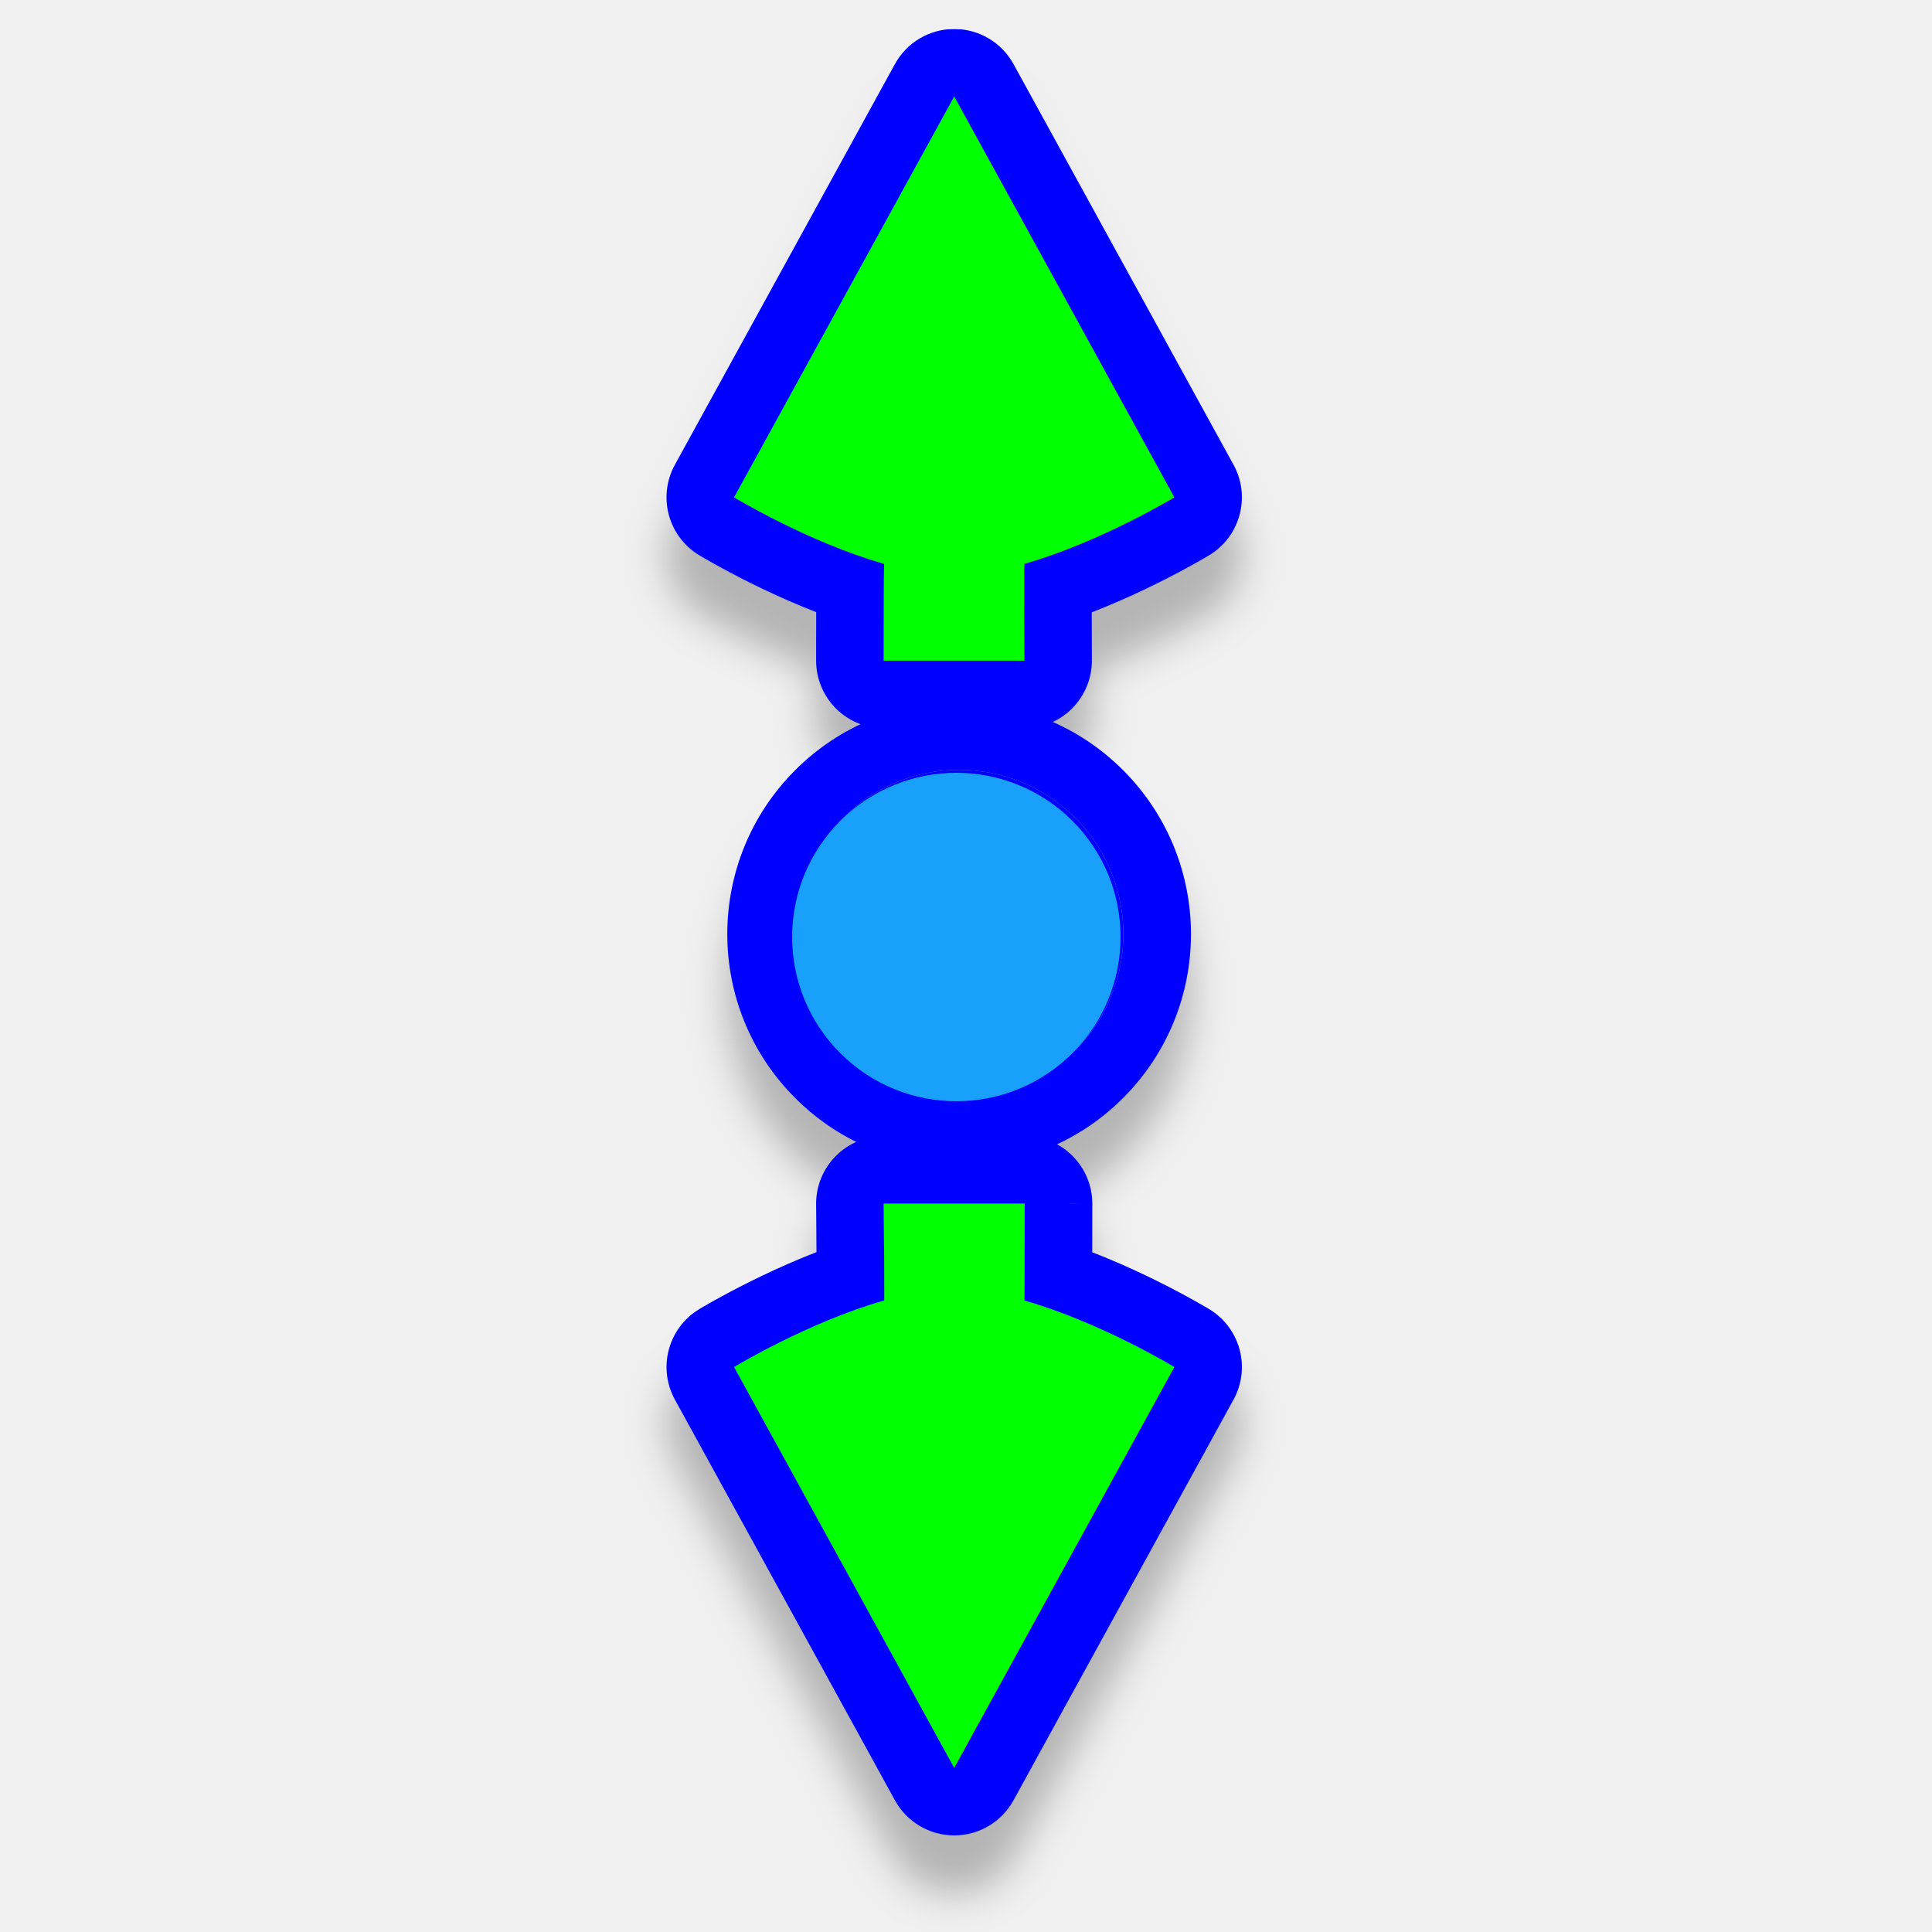
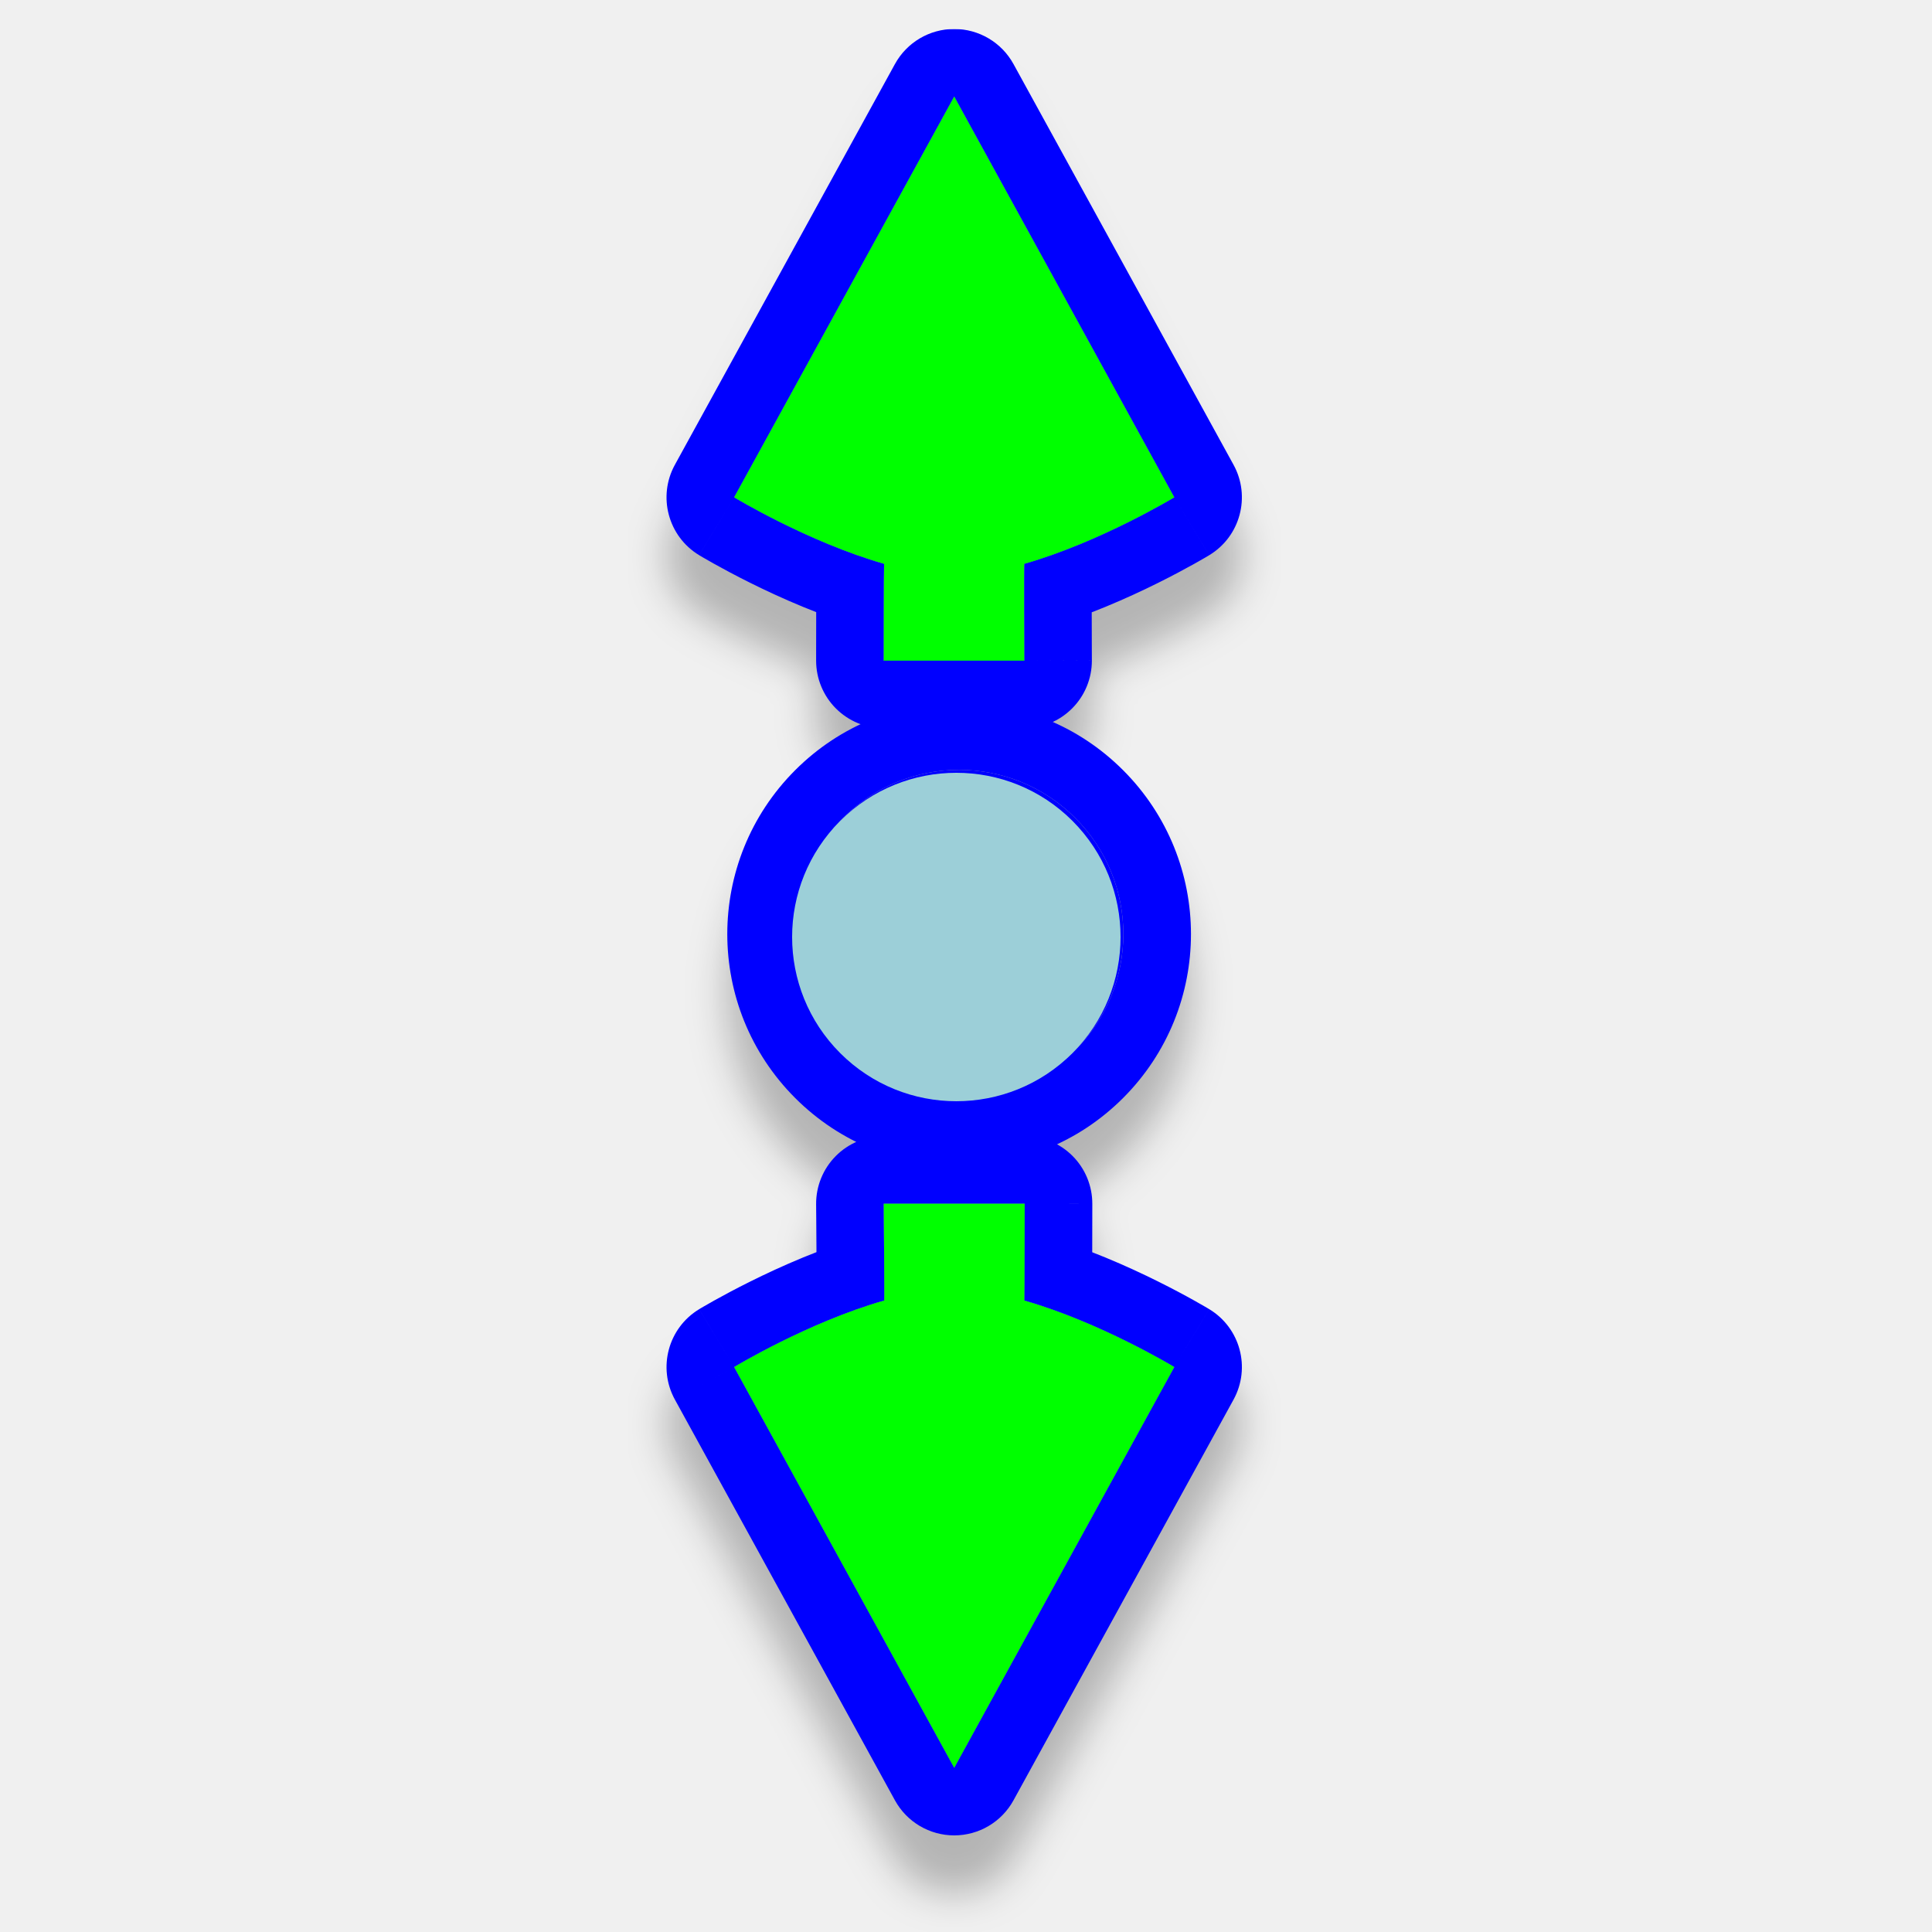
- <svg xmlns="http://www.w3.org/2000/svg" width="200" height="200" viewBox="0 0 200 200" fill="none">
-   <g filter="url(#filter0_d)">
+ <svg xmlns="http://www.w3.org/2000/svg" width="200" height="200" viewBox="0 0 200 200" fill="none" version="1.1" id="svg12">
+   <g filter="url(#filter0_d)" id="g7">
    <mask id="path-1-outside-1" maskUnits="userSpaceOnUse" x="68" y="3" width="61" height="187" fill="black">
-       <rect fill="white" x="68" y="3" width="61" height="187" />
-       <path d="M121.559 51.483L98.78 10L76 51.483C76 51.483 83.68 56.131 91.522 58.366C91.493 59.042 91.485 68.392 91.485 68.392H106.03C106.03 68.392 105.99 58.38 106.03 58.368C113.875 56.134 121.559 51.483 121.559 51.483Z" />
-       <path d="M106.075 124.606H91.485C91.485 124.606 91.57 134.619 91.53 134.631C83.685 136.865 76 141.516 76 141.516L98.78 182.999L121.56 141.516C121.56 141.516 113.88 136.868 106.037 134.633C106.067 133.956 106.075 124.606 106.075 124.606Z" />
-       <path d="M111.31 84.676C104.671 78.037 93.907 78.037 87.268 84.676C80.629 91.315 80.629 102.079 87.268 108.718C93.907 115.357 104.671 115.357 111.31 108.718C117.949 102.079 117.949 91.315 111.31 84.676Z" />
+       <rect fill="white" x="68" y="3" width="61" height="187" id="rect1" />
+       <path d="M121.559 51.483L98.78 10L76 51.483C76 51.483 83.68 56.131 91.522 58.366C91.493 59.042 91.485 68.392 91.485 68.392H106.03C106.03 68.392 105.99 58.38 106.03 58.368C113.875 56.134 121.559 51.483 121.559 51.483Z" id="path1" />
+       <path d="M106.075 124.606H91.485C91.485 124.606 91.57 134.619 91.53 134.631C83.685 136.865 76 141.516 76 141.516L98.78 182.999L121.56 141.516C121.56 141.516 113.88 136.868 106.037 134.633C106.067 133.956 106.075 124.606 106.075 124.606Z" id="path2" />
+       <path d="M111.31 84.676C104.671 78.037 93.907 78.037 87.268 84.676C80.629 91.315 80.629 102.079 87.268 108.718C93.907 115.357 104.671 115.357 111.31 108.718C117.949 102.079 117.949 91.315 111.31 84.676Z" id="path3" />
    </mask>
-     <path d="M121.559 51.483L98.78 10L76 51.483C76 51.483 83.68 56.131 91.522 58.366C91.493 59.042 91.485 68.392 91.485 68.392H106.03C106.03 68.392 105.99 58.38 106.03 58.368C113.875 56.134 121.559 51.483 121.559 51.483Z" fill="#0000FF" />
-     <path d="M106.075 124.606H91.485C91.485 124.606 91.57 134.619 91.53 134.631C83.685 136.865 76 141.516 76 141.516L98.78 182.999L121.56 141.516C121.56 141.516 113.88 136.868 106.037 134.633C106.067 133.956 106.075 124.606 106.075 124.606Z" fill="#0000FF" />
-     <path d="M111.31 84.676C104.671 78.037 93.907 78.037 87.268 84.676C80.629 91.315 80.629 102.079 87.268 108.718C93.907 115.357 104.671 115.357 111.31 108.718C117.949 102.079 117.949 91.315 111.31 84.676Z" fill="#0000FF" />
-     <path d="M98.78 10L104.916 6.63C103.686 4.391 101.334 3 98.78 3C96.225 3 93.874 4.391 92.644 6.63L98.78 10ZM121.559 51.483L125.184 57.471C128.393 55.529 129.501 51.402 127.695 48.114L121.559 51.483ZM76 51.483L69.864 48.114C68.058 51.402 69.166 55.529 72.375 57.472L76 51.483ZM91.522 58.366L98.516 58.673C98.657 55.435 96.558 52.523 93.441 51.634L91.522 58.366ZM91.485 68.392L84.485 68.386C84.483 70.244 85.22 72.026 86.533 73.34C87.846 74.654 89.627 75.392 91.485 75.392V68.392ZM106.03 68.392V75.392C107.891 75.392 109.676 74.651 110.989 73.332C112.303 72.013 113.037 70.226 113.03 68.365L106.03 68.392ZM106.03 58.368L107.947 65.101L107.947 65.101L106.03 58.368ZM106.075 124.606L113.075 124.612C113.077 122.755 112.34 120.973 111.027 119.659C109.714 118.345 107.933 117.606 106.075 117.606V124.606ZM91.485 124.606V117.606C89.618 117.606 87.828 118.352 86.514 119.678C85.199 121.004 84.469 122.799 84.485 124.666L91.485 124.606ZM91.53 134.631L89.613 127.898L89.613 127.898L91.53 134.631ZM76 141.516L72.376 135.528C69.166 137.47 68.059 141.597 69.865 144.885L76 141.516ZM98.78 182.999L92.644 186.369C93.874 188.608 96.225 189.999 98.78 189.999C101.334 189.999 103.686 188.608 104.916 186.369L98.78 182.999ZM121.56 141.516L127.696 144.885C129.501 141.597 128.394 137.47 125.184 135.527L121.56 141.516ZM106.037 134.633L99.044 134.326C98.902 137.564 101.002 140.476 104.119 141.365L106.037 134.633ZM92.644 13.369L115.424 54.852L127.695 48.114L104.916 6.63L92.644 13.369ZM82.136 54.852L104.916 13.369L92.644 6.63L69.864 48.114L82.136 54.852ZM93.441 51.634C90.099 50.682 86.647 49.166 83.936 47.818C82.603 47.156 81.499 46.559 80.737 46.133C80.356 45.921 80.064 45.752 79.873 45.641C79.778 45.586 79.708 45.544 79.666 45.52C79.645 45.507 79.631 45.498 79.624 45.494C79.621 45.492 79.619 45.491 79.619 45.491C79.619 45.491 79.62 45.492 79.62 45.492C79.621 45.492 79.621 45.493 79.622 45.493C79.623 45.493 79.623 45.494 79.623 45.494C79.624 45.494 79.625 45.495 76 51.483C72.375 57.472 72.376 57.472 72.377 57.472C72.377 57.473 72.378 57.473 72.378 57.474C72.38 57.474 72.381 57.475 72.382 57.476C72.385 57.478 72.388 57.48 72.392 57.482C72.4 57.486 72.409 57.492 72.42 57.499C72.443 57.512 72.473 57.53 72.51 57.552C72.584 57.596 72.687 57.657 72.817 57.733C73.077 57.885 73.446 58.097 73.908 58.355C74.831 58.871 76.137 59.576 77.705 60.355C80.793 61.89 85.103 63.816 89.604 65.098L93.441 51.634ZM91.485 68.392C98.485 68.399 98.485 68.398 98.485 68.398C98.485 68.398 98.485 68.398 98.485 68.398C98.485 68.398 98.485 68.397 98.485 68.397C98.485 68.396 98.485 68.394 98.485 68.392C98.485 68.388 98.485 68.381 98.485 68.372C98.485 68.355 98.485 68.328 98.485 68.294C98.485 68.226 98.485 68.125 98.485 67.997C98.485 67.741 98.486 67.373 98.486 66.931C98.487 66.045 98.489 64.858 98.492 63.65C98.495 62.44 98.499 61.216 98.504 60.254C98.509 59.18 98.516 58.666 98.516 58.673L84.529 58.06C84.506 58.59 84.498 61.339 84.492 63.617C84.49 64.831 84.487 66.023 84.486 66.911C84.486 67.356 84.485 67.724 84.485 67.982C84.485 68.111 84.485 68.212 84.485 68.281C84.485 68.315 84.485 68.341 84.485 68.359C84.485 68.368 84.485 68.375 84.485 68.379C84.485 68.382 84.485 68.383 84.485 68.385C84.485 68.385 84.485 68.386 84.485 68.386C84.485 68.386 84.485 68.386 84.485 68.386C84.485 68.386 84.485 68.386 91.485 68.392ZM91.485 75.392H106.03V61.392H91.485V75.392ZM104.113 51.636C102.87 52.122 101.103 53.396 100.535 54.031C100.221 54.461 99.777 55.221 99.628 55.537C99.367 56.127 99.249 56.62 99.212 56.779C99.121 57.168 99.085 57.48 99.076 57.556C99.05 57.777 99.04 57.955 99.038 57.999C99.03 58.131 99.027 58.248 99.025 58.302C99.022 58.433 99.02 58.587 99.019 58.733C99.016 59.036 99.014 59.451 99.013 59.925C99.011 60.88 99.012 62.144 99.015 63.399C99.017 64.655 99.021 65.911 99.024 66.851C99.026 67.322 99.027 67.714 99.028 67.988C99.029 68.126 99.029 68.234 99.029 68.307C99.03 68.344 99.03 68.372 99.03 68.391C99.03 68.401 99.03 68.408 99.03 68.413C99.03 68.415 99.03 68.417 99.03 68.419C99.03 68.419 99.03 68.42 99.03 68.42C99.03 68.42 99.03 68.42 99.03 68.42C99.03 68.421 99.03 68.421 106.03 68.392C113.03 68.365 113.03 68.365 113.03 68.364C113.03 68.364 113.03 68.364 113.03 68.364C113.03 68.364 113.03 68.363 113.03 68.363C113.03 68.362 113.03 68.36 113.03 68.358C113.03 68.353 113.03 68.346 113.03 68.336C113.03 68.317 113.029 68.29 113.029 68.253C113.029 68.18 113.029 68.073 113.028 67.936C113.027 67.663 113.026 67.273 113.024 66.805C113.021 65.867 113.017 64.619 113.015 63.371C113.012 62.12 113.011 60.879 113.013 59.953C113.014 59.487 113.015 59.118 113.018 58.872C113.019 58.743 113.02 58.68 113.021 58.663C113.021 58.644 113.02 58.704 113.015 58.797C113.013 58.822 113.005 58.985 112.98 59.196C112.971 59.267 112.936 59.575 112.846 59.962C112.809 60.119 112.692 60.611 112.431 61.201C112.282 61.516 111.838 62.276 111.524 62.706C110.957 63.341 109.189 64.615 107.947 65.101L104.113 51.636ZM121.559 51.483C117.935 45.495 117.935 45.494 117.936 45.494C117.936 45.494 117.937 45.493 117.937 45.493C117.938 45.493 117.938 45.492 117.939 45.492C117.94 45.491 117.94 45.491 117.94 45.491C117.94 45.491 117.939 45.492 117.935 45.494C117.928 45.498 117.914 45.507 117.893 45.519C117.851 45.544 117.781 45.586 117.686 45.641C117.495 45.752 117.202 45.921 116.822 46.134C116.059 46.56 114.954 47.157 113.621 47.819C110.908 49.168 107.455 50.684 104.113 51.636L107.947 65.101C112.45 63.818 116.762 61.892 119.852 60.356C121.42 59.577 122.727 58.871 123.65 58.356C124.113 58.097 124.482 57.885 124.742 57.733C124.872 57.657 124.975 57.596 125.049 57.552C125.086 57.53 125.116 57.512 125.139 57.498C125.15 57.492 125.16 57.486 125.167 57.482C125.171 57.479 125.174 57.477 125.177 57.476C125.178 57.475 125.18 57.474 125.181 57.473C125.182 57.473 125.182 57.472 125.183 57.472C125.183 57.472 125.184 57.471 121.559 51.483ZM93.447 141.363C94.693 140.875 96.465 139.595 97.034 138.956C97.348 138.523 97.793 137.758 97.941 137.441C98.202 136.847 98.317 136.352 98.354 136.193C98.443 135.802 98.478 135.489 98.487 135.413C98.512 135.192 98.521 135.014 98.524 134.969C98.531 134.837 98.533 134.72 98.534 134.665C98.537 134.534 98.539 134.381 98.539 134.235C98.541 133.931 98.541 133.516 98.54 133.042C98.537 132.087 98.53 130.823 98.522 129.569C98.514 128.312 98.504 127.057 98.497 126.116C98.493 125.646 98.49 125.254 98.488 124.979C98.487 124.842 98.486 124.734 98.485 124.66C98.485 124.623 98.485 124.595 98.485 124.576C98.484 124.566 98.484 124.559 98.484 124.554C98.484 124.552 98.484 124.55 98.484 124.549C98.484 124.548 98.484 124.548 98.484 124.547C98.484 124.547 98.484 124.547 98.484 124.547C98.484 124.547 98.484 124.547 91.485 124.606C84.485 124.666 84.485 124.666 84.485 124.666C84.485 124.666 84.485 124.666 84.485 124.667C84.485 124.667 84.485 124.667 84.485 124.668C84.485 124.669 84.485 124.671 84.485 124.673C84.485 124.678 84.485 124.685 84.485 124.694C84.485 124.713 84.486 124.741 84.486 124.778C84.486 124.851 84.487 124.958 84.488 125.094C84.491 125.367 84.494 125.758 84.498 126.226C84.505 127.163 84.514 128.412 84.522 129.66C84.531 130.91 84.537 132.151 84.54 133.077C84.541 133.543 84.541 133.912 84.54 134.158C84.539 134.287 84.538 134.35 84.538 134.367C84.537 134.387 84.538 134.327 84.543 134.233C84.544 134.207 84.552 134.044 84.576 133.833C84.585 133.761 84.619 133.452 84.708 133.064C84.744 132.907 84.859 132.412 85.12 131.819C85.268 131.502 85.713 130.737 86.027 130.305C86.595 129.666 88.367 128.386 89.613 127.898L93.447 141.363ZM76 141.516C79.625 147.504 79.624 147.505 79.624 147.505C79.624 147.505 79.623 147.506 79.623 147.506C79.622 147.506 79.621 147.507 79.621 147.507C79.62 147.508 79.619 147.508 79.619 147.508C79.619 147.508 79.621 147.507 79.624 147.505C79.632 147.501 79.646 147.492 79.667 147.48C79.709 147.455 79.778 147.413 79.874 147.358C80.064 147.247 80.357 147.078 80.738 146.865C81.5 146.439 82.605 145.842 83.938 145.18C86.652 143.831 90.105 142.315 93.447 141.363L89.613 127.898C85.11 129.181 80.798 131.107 77.708 132.643C76.139 133.422 74.833 134.128 73.909 134.643C73.447 134.902 73.078 135.114 72.818 135.266C72.688 135.342 72.585 135.403 72.51 135.447C72.473 135.469 72.443 135.487 72.421 135.5C72.409 135.507 72.4 135.513 72.392 135.517C72.389 135.52 72.385 135.522 72.383 135.523C72.381 135.524 72.38 135.525 72.379 135.526C72.378 135.526 72.377 135.527 72.377 135.527C72.376 135.527 72.376 135.528 76 141.516ZM104.916 179.63L82.136 138.147L69.865 144.885L92.644 186.369L104.916 179.63ZM115.424 138.146L92.644 179.63L104.916 186.369L127.696 144.885L115.424 138.146ZM104.119 141.365C107.461 142.317 110.912 143.833 113.624 145.181C114.957 145.843 116.061 146.44 116.823 146.866C117.203 147.078 117.496 147.247 117.687 147.358C117.782 147.413 117.851 147.454 117.893 147.479C117.914 147.492 117.929 147.5 117.936 147.505C117.939 147.507 117.941 147.508 117.941 147.508C117.941 147.508 117.94 147.507 117.939 147.507C117.939 147.507 117.938 147.506 117.938 147.506C117.937 147.506 117.937 147.505 117.936 147.505C117.936 147.505 117.935 147.504 121.56 141.516C125.184 135.527 125.184 135.527 125.183 135.526C125.183 135.526 125.182 135.526 125.181 135.525C125.18 135.525 125.179 135.524 125.177 135.523C125.175 135.521 125.171 135.519 125.168 135.517C125.16 135.513 125.151 135.507 125.139 135.5C125.117 135.487 125.087 135.469 125.05 135.447C124.976 135.403 124.872 135.342 124.742 135.266C124.482 135.114 124.114 134.902 123.651 134.644C122.729 134.128 121.423 133.423 119.855 132.644C116.767 131.109 112.457 129.183 107.956 127.901L104.119 141.365ZM106.075 124.606C99.075 124.6 99.075 124.6 99.075 124.6C99.075 124.601 99.075 124.601 99.075 124.601C99.075 124.601 99.075 124.601 99.075 124.602C99.075 124.603 99.075 124.605 99.075 124.607C99.075 124.611 99.075 124.618 99.075 124.627C99.075 124.644 99.075 124.671 99.075 124.705C99.075 124.773 99.075 124.874 99.075 125.002C99.075 125.258 99.074 125.626 99.073 126.068C99.072 126.954 99.07 128.141 99.067 129.349C99.065 130.559 99.061 131.783 99.056 132.745C99.05 133.819 99.044 134.333 99.044 134.326L113.031 134.939C113.054 134.409 113.062 131.66 113.067 129.382C113.07 128.168 113.072 126.976 113.073 126.088C113.074 125.643 113.074 125.275 113.075 125.017C113.075 124.888 113.075 124.787 113.075 124.718C113.075 124.684 113.075 124.658 113.075 124.64C113.075 124.631 113.075 124.624 113.075 124.619C113.075 124.617 113.075 124.615 113.075 124.614C113.075 124.614 113.075 124.613 113.075 124.613C113.075 124.613 113.075 124.613 113.075 124.613C113.075 124.613 113.075 124.612 106.075 124.606ZM106.075 117.606H91.485V131.606H106.075V117.606ZM116.259 79.727C106.887 70.354 91.691 70.354 82.318 79.727L92.218 89.626C96.123 85.721 102.455 85.721 106.36 89.626L116.259 79.727ZM82.318 79.727C72.946 89.099 72.946 104.295 82.318 113.668L92.218 103.768C88.313 99.863 88.313 93.531 92.218 89.626L82.318 79.727ZM82.318 113.668C91.691 123.04 106.887 123.04 116.259 113.668L106.36 103.768C102.455 107.673 96.123 107.673 92.218 103.768L82.318 113.668ZM116.259 113.668C125.632 104.295 125.632 89.099 116.259 79.727L106.36 89.626C110.265 93.531 110.265 99.863 106.36 103.768L116.259 113.668Z" fill="#0000FF" mask="url(#path-1-outside-1)" />
+     <path d="M121.559 51.483L98.78 10L76 51.483C76 51.483 83.68 56.131 91.522 58.366C91.493 59.042 91.485 68.392 91.485 68.392H106.03C106.03 68.392 105.99 58.38 106.03 58.368C113.875 56.134 121.559 51.483 121.559 51.483Z" fill="#0000FF" id="path4" />
+     <path d="M106.075 124.606H91.485C91.485 124.606 91.57 134.619 91.53 134.631C83.685 136.865 76 141.516 76 141.516L98.78 182.999L121.56 141.516C121.56 141.516 113.88 136.868 106.037 134.633C106.067 133.956 106.075 124.606 106.075 124.606Z" fill="#0000FF" id="path5" />
+     <path d="M111.31 84.676C104.671 78.037 93.907 78.037 87.268 84.676C80.629 91.315 80.629 102.079 87.268 108.718C93.907 115.357 104.671 115.357 111.31 108.718C117.949 102.079 117.949 91.315 111.31 84.676Z" fill="#0000FF" id="path6" />
+     <path d="M98.78 10L104.916 6.63C103.686 4.391 101.334 3 98.78 3C96.225 3 93.874 4.391 92.644 6.63L98.78 10ZM121.559 51.483L125.184 57.471C128.393 55.529 129.501 51.402 127.695 48.114L121.559 51.483ZM76 51.483L69.864 48.114C68.058 51.402 69.166 55.529 72.375 57.472L76 51.483ZM91.522 58.366L98.516 58.673C98.657 55.435 96.558 52.523 93.441 51.634L91.522 58.366ZM91.485 68.392L84.485 68.386C84.483 70.244 85.22 72.026 86.533 73.34C87.846 74.654 89.627 75.392 91.485 75.392V68.392ZM106.03 68.392V75.392C107.891 75.392 109.676 74.651 110.989 73.332C112.303 72.013 113.037 70.226 113.03 68.365L106.03 68.392ZM106.03 58.368L107.947 65.101L107.947 65.101L106.03 58.368ZM106.075 124.606L113.075 124.612C113.077 122.755 112.34 120.973 111.027 119.659C109.714 118.345 107.933 117.606 106.075 117.606V124.606ZM91.485 124.606V117.606C89.618 117.606 87.828 118.352 86.514 119.678C85.199 121.004 84.469 122.799 84.485 124.666L91.485 124.606ZM91.53 134.631L89.613 127.898L89.613 127.898L91.53 134.631ZM76 141.516L72.376 135.528C69.166 137.47 68.059 141.597 69.865 144.885L76 141.516ZM98.78 182.999L92.644 186.369C93.874 188.608 96.225 189.999 98.78 189.999C101.334 189.999 103.686 188.608 104.916 186.369L98.78 182.999ZM121.56 141.516L127.696 144.885C129.501 141.597 128.394 137.47 125.184 135.527L121.56 141.516ZM106.037 134.633L99.044 134.326C98.902 137.564 101.002 140.476 104.119 141.365L106.037 134.633ZM92.644 13.369L115.424 54.852L127.695 48.114L104.916 6.63L92.644 13.369ZM82.136 54.852L104.916 13.369L92.644 6.63L69.864 48.114L82.136 54.852ZM93.441 51.634C90.099 50.682 86.647 49.166 83.936 47.818C82.603 47.156 81.499 46.559 80.737 46.133C80.356 45.921 80.064 45.752 79.873 45.641C79.778 45.586 79.708 45.544 79.666 45.52C79.645 45.507 79.631 45.498 79.624 45.494C79.621 45.492 79.619 45.491 79.619 45.491C79.619 45.491 79.62 45.492 79.62 45.492C79.621 45.492 79.621 45.493 79.622 45.493C79.623 45.493 79.623 45.494 79.623 45.494C79.624 45.494 79.625 45.495 76 51.483C72.375 57.472 72.376 57.472 72.377 57.472C72.377 57.473 72.378 57.473 72.378 57.474C72.38 57.474 72.381 57.475 72.382 57.476C72.385 57.478 72.388 57.48 72.392 57.482C72.4 57.486 72.409 57.492 72.42 57.499C72.443 57.512 72.473 57.53 72.51 57.552C72.584 57.596 72.687 57.657 72.817 57.733C73.077 57.885 73.446 58.097 73.908 58.355C74.831 58.871 76.137 59.576 77.705 60.355C80.793 61.89 85.103 63.816 89.604 65.098L93.441 51.634ZM91.485 68.392C98.485 68.399 98.485 68.398 98.485 68.398C98.485 68.398 98.485 68.398 98.485 68.398C98.485 68.398 98.485 68.397 98.485 68.397C98.485 68.396 98.485 68.394 98.485 68.392C98.485 68.388 98.485 68.381 98.485 68.372C98.485 68.355 98.485 68.328 98.485 68.294C98.485 68.226 98.485 68.125 98.485 67.997C98.485 67.741 98.486 67.373 98.486 66.931C98.487 66.045 98.489 64.858 98.492 63.65C98.495 62.44 98.499 61.216 98.504 60.254C98.509 59.18 98.516 58.666 98.516 58.673L84.529 58.06C84.506 58.59 84.498 61.339 84.492 63.617C84.49 64.831 84.487 66.023 84.486 66.911C84.486 67.356 84.485 67.724 84.485 67.982C84.485 68.111 84.485 68.212 84.485 68.281C84.485 68.315 84.485 68.341 84.485 68.359C84.485 68.368 84.485 68.375 84.485 68.379C84.485 68.382 84.485 68.383 84.485 68.385C84.485 68.385 84.485 68.386 84.485 68.386C84.485 68.386 84.485 68.386 84.485 68.386C84.485 68.386 84.485 68.386 91.485 68.392ZM91.485 75.392H106.03V61.392H91.485V75.392ZM104.113 51.636C102.87 52.122 101.103 53.396 100.535 54.031C100.221 54.461 99.777 55.221 99.628 55.537C99.367 56.127 99.249 56.62 99.212 56.779C99.121 57.168 99.085 57.48 99.076 57.556C99.05 57.777 99.04 57.955 99.038 57.999C99.03 58.131 99.027 58.248 99.025 58.302C99.022 58.433 99.02 58.587 99.019 58.733C99.016 59.036 99.014 59.451 99.013 59.925C99.011 60.88 99.012 62.144 99.015 63.399C99.017 64.655 99.021 65.911 99.024 66.851C99.026 67.322 99.027 67.714 99.028 67.988C99.029 68.126 99.029 68.234 99.029 68.307C99.03 68.344 99.03 68.372 99.03 68.391C99.03 68.401 99.03 68.408 99.03 68.413C99.03 68.415 99.03 68.417 99.03 68.419C99.03 68.419 99.03 68.42 99.03 68.42C99.03 68.42 99.03 68.42 99.03 68.42C99.03 68.421 99.03 68.421 106.03 68.392C113.03 68.365 113.03 68.365 113.03 68.364C113.03 68.364 113.03 68.364 113.03 68.364C113.03 68.364 113.03 68.363 113.03 68.363C113.03 68.362 113.03 68.36 113.03 68.358C113.03 68.353 113.03 68.346 113.03 68.336C113.03 68.317 113.029 68.29 113.029 68.253C113.029 68.18 113.029 68.073 113.028 67.936C113.027 67.663 113.026 67.273 113.024 66.805C113.021 65.867 113.017 64.619 113.015 63.371C113.012 62.12 113.011 60.879 113.013 59.953C113.014 59.487 113.015 59.118 113.018 58.872C113.019 58.743 113.02 58.68 113.021 58.663C113.021 58.644 113.02 58.704 113.015 58.797C113.013 58.822 113.005 58.985 112.98 59.196C112.971 59.267 112.936 59.575 112.846 59.962C112.809 60.119 112.692 60.611 112.431 61.201C112.282 61.516 111.838 62.276 111.524 62.706C110.957 63.341 109.189 64.615 107.947 65.101L104.113 51.636ZM121.559 51.483C117.935 45.495 117.935 45.494 117.936 45.494C117.936 45.494 117.937 45.493 117.937 45.493C117.938 45.493 117.938 45.492 117.939 45.492C117.94 45.491 117.94 45.491 117.94 45.491C117.94 45.491 117.939 45.492 117.935 45.494C117.928 45.498 117.914 45.507 117.893 45.519C117.851 45.544 117.781 45.586 117.686 45.641C117.495 45.752 117.202 45.921 116.822 46.134C116.059 46.56 114.954 47.157 113.621 47.819C110.908 49.168 107.455 50.684 104.113 51.636L107.947 65.101C112.45 63.818 116.762 61.892 119.852 60.356C121.42 59.577 122.727 58.871 123.65 58.356C124.113 58.097 124.482 57.885 124.742 57.733C124.872 57.657 124.975 57.596 125.049 57.552C125.086 57.53 125.116 57.512 125.139 57.498C125.15 57.492 125.16 57.486 125.167 57.482C125.171 57.479 125.174 57.477 125.177 57.476C125.178 57.475 125.18 57.474 125.181 57.473C125.182 57.473 125.182 57.472 125.183 57.472C125.183 57.472 125.184 57.471 121.559 51.483ZM93.447 141.363C94.693 140.875 96.465 139.595 97.034 138.956C97.348 138.523 97.793 137.758 97.941 137.441C98.202 136.847 98.317 136.352 98.354 136.193C98.443 135.802 98.478 135.489 98.487 135.413C98.512 135.192 98.521 135.014 98.524 134.969C98.531 134.837 98.533 134.72 98.534 134.665C98.537 134.534 98.539 134.381 98.539 134.235C98.541 133.931 98.541 133.516 98.54 133.042C98.537 132.087 98.53 130.823 98.522 129.569C98.514 128.312 98.504 127.057 98.497 126.116C98.493 125.646 98.49 125.254 98.488 124.979C98.487 124.842 98.486 124.734 98.485 124.66C98.485 124.623 98.485 124.595 98.485 124.576C98.484 124.566 98.484 124.559 98.484 124.554C98.484 124.552 98.484 124.55 98.484 124.549C98.484 124.548 98.484 124.548 98.484 124.547C98.484 124.547 98.484 124.547 98.484 124.547C98.484 124.547 98.484 124.547 91.485 124.606C84.485 124.666 84.485 124.666 84.485 124.666C84.485 124.666 84.485 124.666 84.485 124.667C84.485 124.667 84.485 124.667 84.485 124.668C84.485 124.669 84.485 124.671 84.485 124.673C84.485 124.678 84.485 124.685 84.485 124.694C84.485 124.713 84.486 124.741 84.486 124.778C84.486 124.851 84.487 124.958 84.488 125.094C84.491 125.367 84.494 125.758 84.498 126.226C84.505 127.163 84.514 128.412 84.522 129.66C84.531 130.91 84.537 132.151 84.54 133.077C84.541 133.543 84.541 133.912 84.54 134.158C84.539 134.287 84.538 134.35 84.538 134.367C84.537 134.387 84.538 134.327 84.543 134.233C84.544 134.207 84.552 134.044 84.576 133.833C84.585 133.761 84.619 133.452 84.708 133.064C84.744 132.907 84.859 132.412 85.12 131.819C85.268 131.502 85.713 130.737 86.027 130.305C86.595 129.666 88.367 128.386 89.613 127.898L93.447 141.363ZM76 141.516C79.625 147.504 79.624 147.505 79.624 147.505C79.624 147.505 79.623 147.506 79.623 147.506C79.622 147.506 79.621 147.507 79.621 147.507C79.62 147.508 79.619 147.508 79.619 147.508C79.619 147.508 79.621 147.507 79.624 147.505C79.632 147.501 79.646 147.492 79.667 147.48C79.709 147.455 79.778 147.413 79.874 147.358C80.064 147.247 80.357 147.078 80.738 146.865C81.5 146.439 82.605 145.842 83.938 145.18C86.652 143.831 90.105 142.315 93.447 141.363L89.613 127.898C85.11 129.181 80.798 131.107 77.708 132.643C76.139 133.422 74.833 134.128 73.909 134.643C73.447 134.902 73.078 135.114 72.818 135.266C72.688 135.342 72.585 135.403 72.51 135.447C72.473 135.469 72.443 135.487 72.421 135.5C72.409 135.507 72.4 135.513 72.392 135.517C72.389 135.52 72.385 135.522 72.383 135.523C72.381 135.524 72.38 135.525 72.379 135.526C72.378 135.526 72.377 135.527 72.377 135.527C72.376 135.527 72.376 135.528 76 141.516ZM104.916 179.63L82.136 138.147L69.865 144.885L92.644 186.369L104.916 179.63ZM115.424 138.146L92.644 179.63L104.916 186.369L127.696 144.885L115.424 138.146ZM104.119 141.365C107.461 142.317 110.912 143.833 113.624 145.181C114.957 145.843 116.061 146.44 116.823 146.866C117.203 147.078 117.496 147.247 117.687 147.358C117.782 147.413 117.851 147.454 117.893 147.479C117.914 147.492 117.929 147.5 117.936 147.505C117.939 147.507 117.941 147.508 117.941 147.508C117.941 147.508 117.94 147.507 117.939 147.507C117.939 147.507 117.938 147.506 117.938 147.506C117.937 147.506 117.937 147.505 117.936 147.505C117.936 147.505 117.935 147.504 121.56 141.516C125.184 135.527 125.184 135.527 125.183 135.526C125.183 135.526 125.182 135.526 125.181 135.525C125.18 135.525 125.179 135.524 125.177 135.523C125.175 135.521 125.171 135.519 125.168 135.517C125.16 135.513 125.151 135.507 125.139 135.5C125.117 135.487 125.087 135.469 125.05 135.447C124.976 135.403 124.872 135.342 124.742 135.266C124.482 135.114 124.114 134.902 123.651 134.644C122.729 134.128 121.423 133.423 119.855 132.644C116.767 131.109 112.457 129.183 107.956 127.901L104.119 141.365ZM106.075 124.606C99.075 124.6 99.075 124.6 99.075 124.6C99.075 124.601 99.075 124.601 99.075 124.601C99.075 124.601 99.075 124.601 99.075 124.602C99.075 124.603 99.075 124.605 99.075 124.607C99.075 124.611 99.075 124.618 99.075 124.627C99.075 124.644 99.075 124.671 99.075 124.705C99.075 124.773 99.075 124.874 99.075 125.002C99.075 125.258 99.074 125.626 99.073 126.068C99.072 126.954 99.07 128.141 99.067 129.349C99.065 130.559 99.061 131.783 99.056 132.745C99.05 133.819 99.044 134.333 99.044 134.326L113.031 134.939C113.054 134.409 113.062 131.66 113.067 129.382C113.07 128.168 113.072 126.976 113.073 126.088C113.074 125.643 113.074 125.275 113.075 125.017C113.075 124.888 113.075 124.787 113.075 124.718C113.075 124.684 113.075 124.658 113.075 124.64C113.075 124.631 113.075 124.624 113.075 124.619C113.075 124.617 113.075 124.615 113.075 124.614C113.075 124.614 113.075 124.613 113.075 124.613C113.075 124.613 113.075 124.613 113.075 124.613C113.075 124.613 113.075 124.612 106.075 124.606ZM106.075 117.606H91.485V131.606H106.075V117.606ZM116.259 79.727C106.887 70.354 91.691 70.354 82.318 79.727L92.218 89.626C96.123 85.721 102.455 85.721 106.36 89.626L116.259 79.727ZM82.318 79.727C72.946 89.099 72.946 104.295 82.318 113.668L92.218 103.768C88.313 99.863 88.313 93.531 92.218 89.626L82.318 79.727ZM82.318 113.668C91.691 123.04 106.887 123.04 116.259 113.668L106.36 103.768C102.455 107.673 96.123 107.673 92.218 103.768L82.318 113.668ZM116.259 113.668C125.632 104.295 125.632 89.099 116.259 79.727L106.36 89.626C110.265 93.531 110.265 99.863 106.36 103.768L116.259 113.668Z" fill="#0000FF" mask="url(#path-1-outside-1)" id="path7" />
  </g>
-   <path d="M121.559 51.483L98.78 10L76 51.483C76 51.483 83.68 56.131 91.522 58.366C91.493 59.042 91.485 68.392 91.485 68.392H106.03C106.03 68.392 105.99 58.38 106.03 58.368C113.875 56.134 121.559 51.483 121.559 51.483Z" fill="#00FF00" />
-   <path d="M106.075 124.606H91.485C91.485 124.606 91.57 134.619 91.53 134.631C83.685 136.865 76 141.516 76 141.516L98.78 182.999L121.56 141.516C121.56 141.516 113.88 136.868 106.037 134.633C106.067 133.956 106.075 124.606 106.075 124.606Z" fill="#00FF00" />
-   <path d="M111.021 84.978C104.382 78.34 93.618 78.34 86.979 84.978C80.34 91.617 80.34 102.381 86.979 109.02C93.618 115.659 104.382 115.659 111.021 109.02C117.66 102.381 117.66 91.617 111.021 84.978Z" fill="#18A0FB" />
-   <defs>
+   <path d="M121.559 51.483L98.78 10L76 51.483C76 51.483 83.68 56.131 91.522 58.366C91.493 59.042 91.485 68.392 91.485 68.392H106.03C106.03 68.392 105.99 58.38 106.03 58.368C113.875 56.134 121.559 51.483 121.559 51.483Z" fill="#00FF00" id="path8" />
+   <path d="M106.075 124.606H91.485C91.485 124.606 91.57 134.619 91.53 134.631C83.685 136.865 76 141.516 76 141.516L98.78 182.999L121.56 141.516C121.56 141.516 113.88 136.868 106.037 134.633C106.067 133.956 106.075 124.606 106.075 124.606Z" fill="#00FF00" id="path9" />
+   <path d="M111.021 84.978C104.382 78.34 93.618 78.34 86.979 84.978C80.34 91.617 80.34 102.381 86.979 109.02C93.618 115.659 104.382 115.659 111.021 109.02C117.66 102.381 117.66 91.617 111.021 84.978Z" fill="#18A0FB" id="path10" style="fill:#9ccfd8;fill-opacity:1" />
+   <defs id="defs12">
    <filter id="filter0_d" x="64.999" y="3" width="67.562" height="197" filterUnits="userSpaceOnUse" color-interpolation-filters="sRGB">
-       <feFlood flood-opacity="0" result="BackgroundImageFix" />
-       <feColorMatrix in="SourceAlpha" type="matrix" values="0 0 0 0 0 0 0 0 0 0 0 0 0 0 0 0 0 0 127 0" />
-       <feOffset dy="6" />
-       <feGaussianBlur stdDeviation="2" />
-       <feColorMatrix type="matrix" values="0 0 0 0 0 0 0 0 0 0 0 0 0 0 0 0 0 0 0.25 0" />
-       <feBlend mode="normal" in2="BackgroundImageFix" result="effect1_dropShadow" />
-       <feBlend mode="normal" in="SourceGraphic" in2="effect1_dropShadow" result="shape" />
+       <feFlood flood-opacity="0" result="BackgroundImageFix" id="feFlood10" />
+       <feColorMatrix in="SourceAlpha" type="matrix" values="0 0 0 0 0 0 0 0 0 0 0 0 0 0 0 0 0 0 127 0" id="feColorMatrix10" />
+       <feOffset dy="6" id="feOffset10" />
+       <feGaussianBlur stdDeviation="2" id="feGaussianBlur10" />
+       <feColorMatrix type="matrix" values="0 0 0 0 0 0 0 0 0 0 0 0 0 0 0 0 0 0 0.25 0" id="feColorMatrix11" />
+       <feBlend mode="normal" in2="BackgroundImageFix" result="effect1_dropShadow" id="feBlend11" />
+       <feBlend mode="normal" in="SourceGraphic" in2="effect1_dropShadow" result="shape" id="feBlend12" />
    </filter>
  </defs>
</svg>
